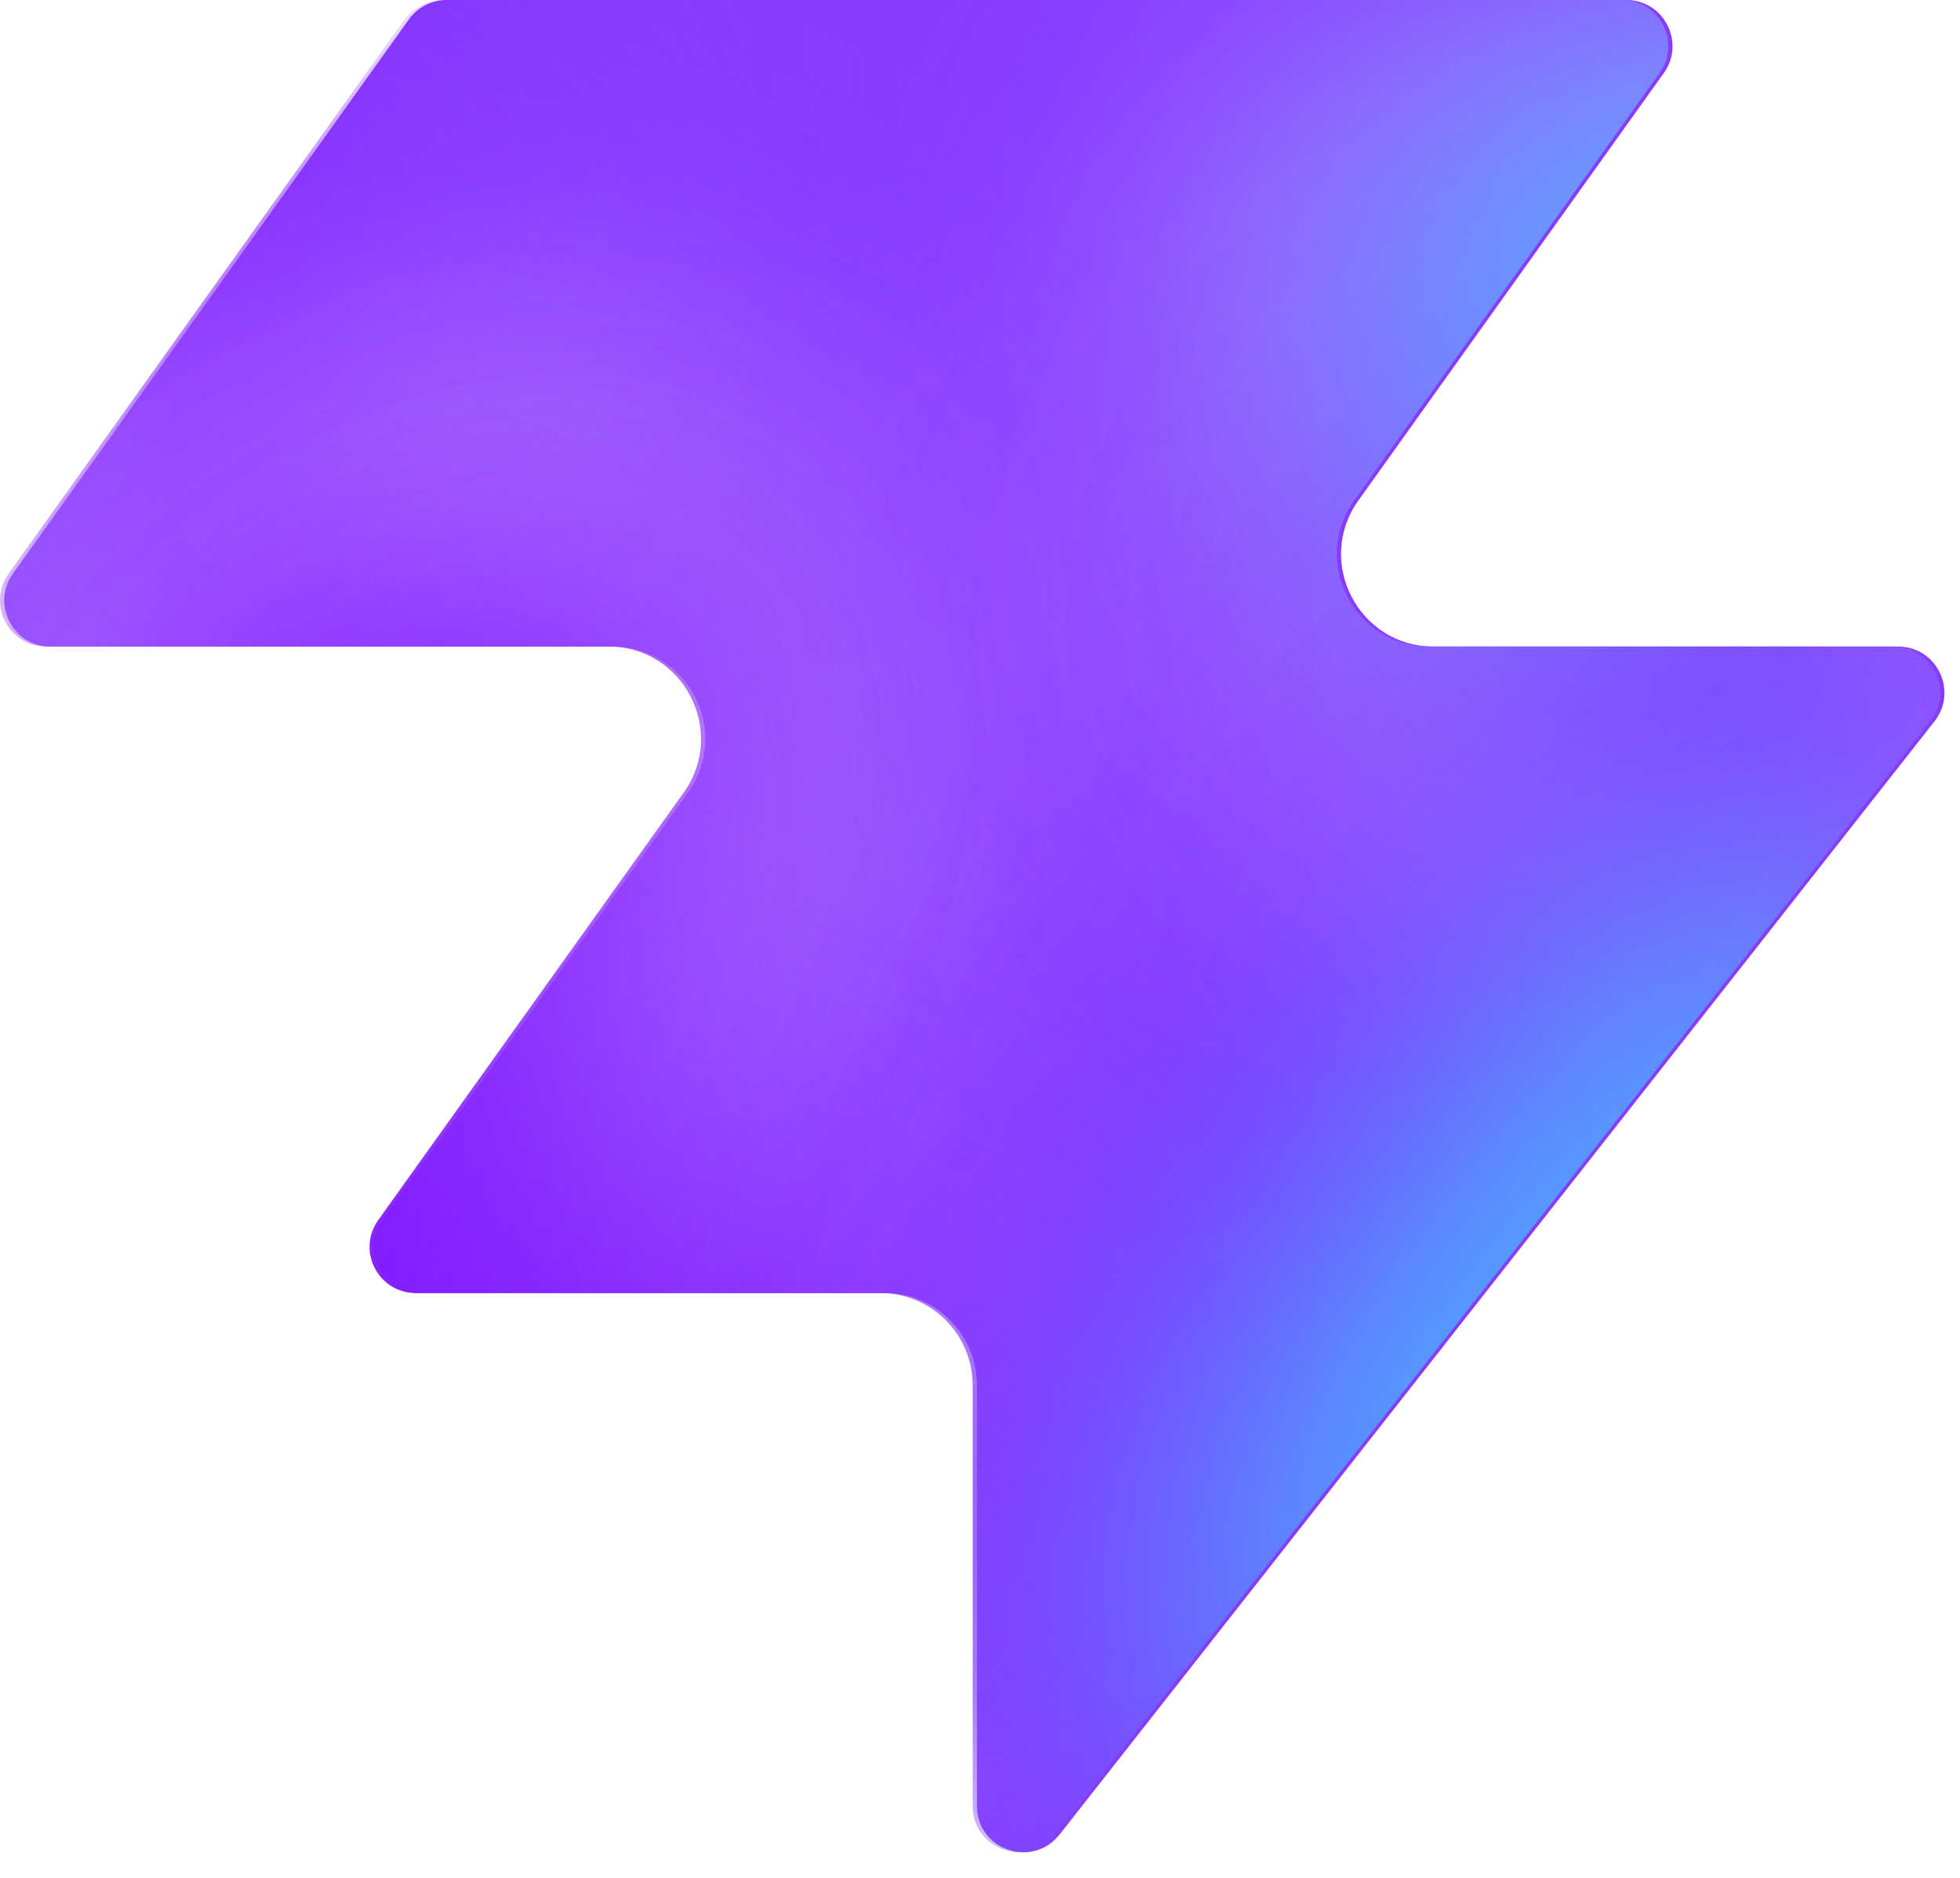
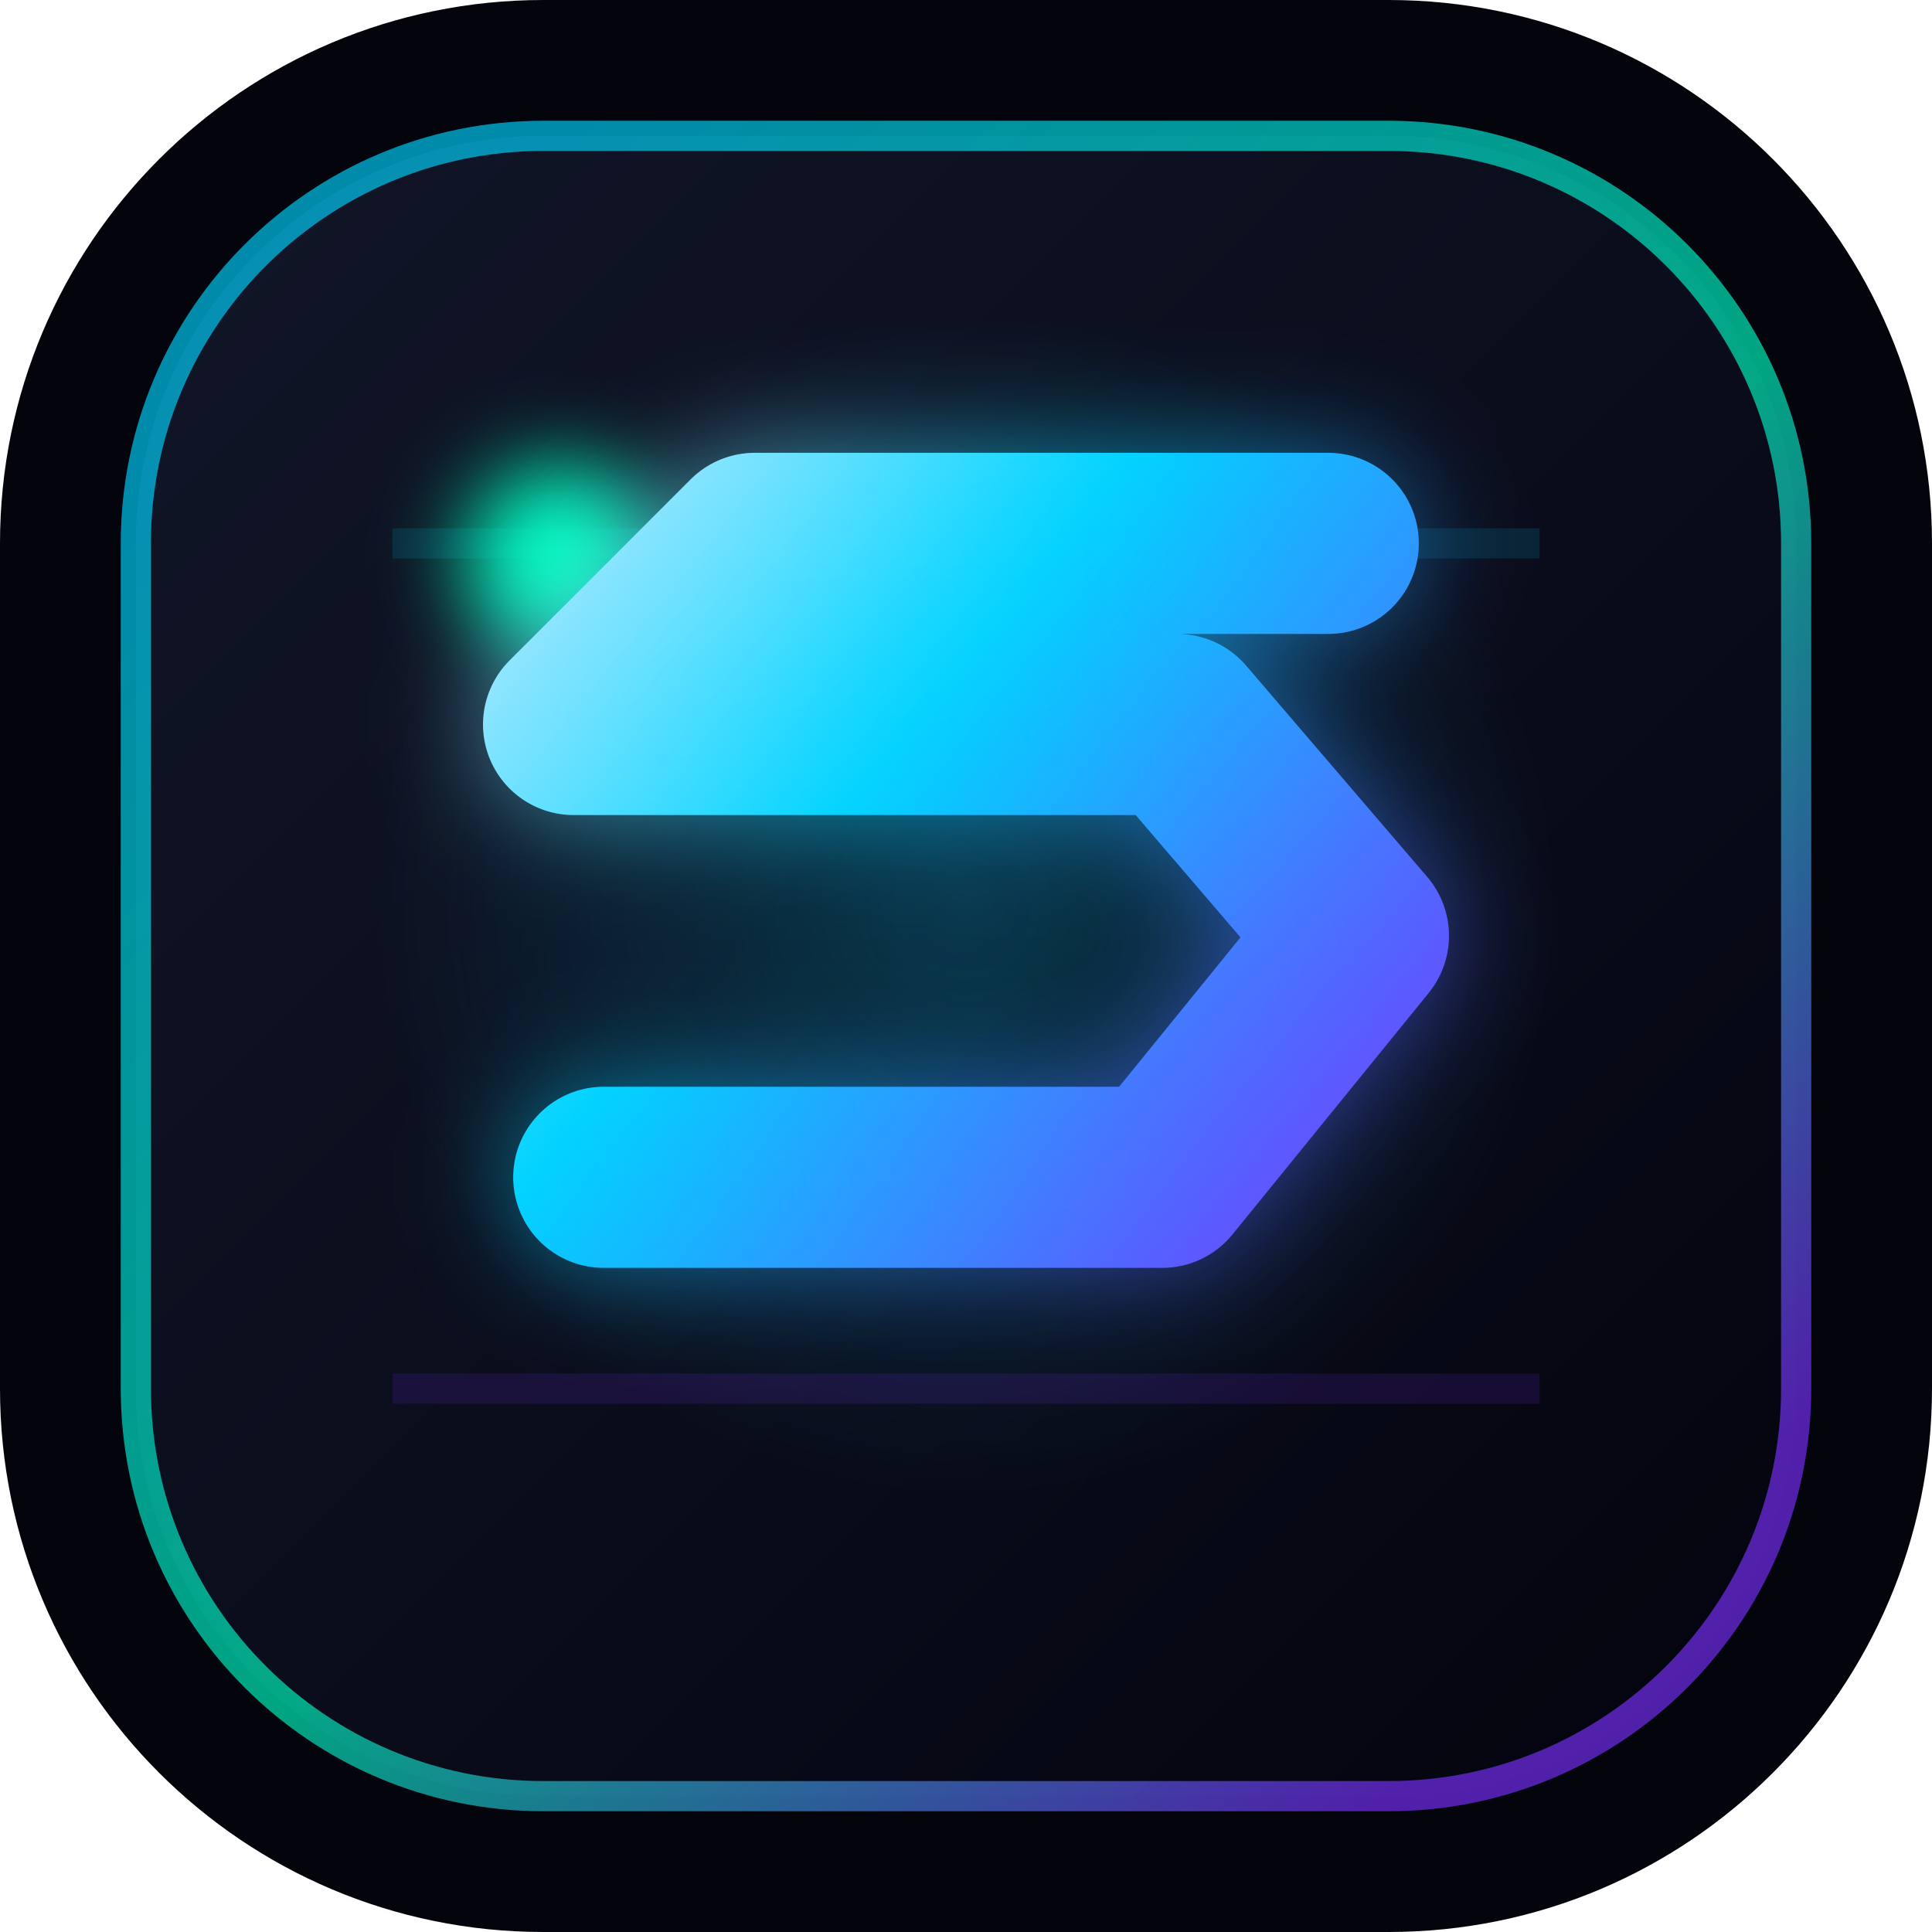
- <svg xmlns="http://www.w3.org/2000/svg" width="48" height="46" fill="none" viewBox="0 0 48 46">
-   <path fill="#863bff" d="M25.946 44.938c-.664.845-2.021.375-2.021-.698V33.937a2.26 2.26 0 0 0-2.262-2.262H10.287c-.92 0-1.456-1.04-.92-1.788l7.48-10.471c1.07-1.497 0-3.578-1.842-3.578H1.237c-.92 0-1.456-1.04-.92-1.788L10.013.474c.214-.297.556-.474.92-.474h28.894c.92 0 1.456 1.04.92 1.788l-7.48 10.471c-1.07 1.498 0 3.579 1.842 3.579h11.377c.943 0 1.473 1.088.89 1.83L25.947 44.94z" style="fill:#863bff;fill:color(display-p3 .525 .23 1);fill-opacity:1" />
-   <mask id="a" width="48" height="46" x="0" y="0" maskUnits="userSpaceOnUse" style="mask-type:alpha">
-     <path fill="#000" d="M25.842 44.938c-.664.844-2.021.375-2.021-.698V33.937a2.26 2.26 0 0 0-2.262-2.262H10.183c-.92 0-1.456-1.04-.92-1.788l7.48-10.471c1.07-1.498 0-3.579-1.842-3.579H1.133c-.92 0-1.456-1.04-.92-1.787L9.91.473c.214-.297.556-.474.92-.474h28.894c.92 0 1.456 1.04.92 1.788l-7.48 10.471c-1.07 1.498 0 3.578 1.842 3.578h11.377c.943 0 1.473 1.088.89 1.832L25.843 44.94z" style="fill:#000;fill-opacity:1" />
-   </mask>
-   <g mask="url(#a)">
-     <g filter="url(#b)">
-       <ellipse cx="5.508" cy="14.704" fill="#ede6ff" rx="5.508" ry="14.704" style="fill:#ede6ff;fill:color(display-p3 .927 .903 1);fill-opacity:1" transform="matrix(.00324 1 1 -.00324 -4.47 31.516)" />
-     </g>
-     <g filter="url(#c)">
-       <ellipse cx="10.399" cy="29.851" fill="#ede6ff" rx="10.399" ry="29.851" style="fill:#ede6ff;fill:color(display-p3 .927 .903 1);fill-opacity:1" transform="matrix(.00324 1 1 -.00324 -39.328 7.883)" />
-     </g>
-     <g filter="url(#d)">
-       <ellipse cx="5.508" cy="30.487" fill="#7e14ff" rx="5.508" ry="30.487" style="fill:#7e14ff;fill:color(display-p3 .492 .077 1);fill-opacity:1" transform="rotate(89.814 -25.913 -14.639)scale(1 -1)" />
-     </g>
-     <g filter="url(#e)">
-       <ellipse cx="5.508" cy="30.599" fill="#7e14ff" rx="5.508" ry="30.599" style="fill:#7e14ff;fill:color(display-p3 .492 .077 1);fill-opacity:1" transform="rotate(89.814 -32.644 -3.334)scale(1 -1)" />
-     </g>
-     <g filter="url(#f)">
-       <ellipse cx="5.508" cy="30.599" fill="#7e14ff" rx="5.508" ry="30.599" style="fill:#7e14ff;fill:color(display-p3 .492 .077 1);fill-opacity:1" transform="matrix(.00324 1 1 -.00324 -34.34 30.47)" />
-     </g>
-     <g filter="url(#g)">
-       <ellipse cx="14.072" cy="22.078" fill="#ede6ff" rx="14.072" ry="22.078" style="fill:#ede6ff;fill:color(display-p3 .927 .903 1);fill-opacity:1" transform="rotate(93.35 24.506 48.493)scale(-1 1)" />
-     </g>
-     <g filter="url(#h)">
-       <ellipse cx="3.47" cy="21.501" fill="#7e14ff" rx="3.47" ry="21.501" style="fill:#7e14ff;fill:color(display-p3 .492 .077 1);fill-opacity:1" transform="rotate(89.009 28.708 47.59)scale(-1 1)" />
-     </g>
-     <g filter="url(#i)">
-       <ellipse cx="3.47" cy="21.501" fill="#7e14ff" rx="3.47" ry="21.501" style="fill:#7e14ff;fill:color(display-p3 .492 .077 1);fill-opacity:1" transform="rotate(89.009 28.708 47.59)scale(-1 1)" />
-     </g>
-     <g filter="url(#j)">
-       <ellipse cx=".387" cy="8.972" fill="#7e14ff" rx="4.407" ry="29.108" style="fill:#7e14ff;fill:color(display-p3 .492 .077 1);fill-opacity:1" transform="rotate(39.51 .387 8.972)" />
-     </g>
-     <g filter="url(#k)">
-       <ellipse cx="47.523" cy="-6.092" fill="#7e14ff" rx="4.407" ry="29.108" style="fill:#7e14ff;fill:color(display-p3 .492 .077 1);fill-opacity:1" transform="rotate(37.892 47.523 -6.092)" />
-     </g>
-     <g filter="url(#l)">
-       <ellipse cx="41.412" cy="6.333" fill="#47bfff" rx="5.971" ry="9.665" style="fill:#47bfff;fill:color(display-p3 .28 .748 1);fill-opacity:1" transform="rotate(37.892 41.412 6.333)" />
-     </g>
-     <g filter="url(#m)">
-       <ellipse cx="-1.879" cy="38.332" fill="#7e14ff" rx="4.407" ry="29.108" style="fill:#7e14ff;fill:color(display-p3 .492 .077 1);fill-opacity:1" transform="rotate(37.892 -1.88 38.332)" />
-     </g>
-     <g filter="url(#n)">
-       <ellipse cx="-1.879" cy="38.332" fill="#7e14ff" rx="4.407" ry="29.108" style="fill:#7e14ff;fill:color(display-p3 .492 .077 1);fill-opacity:1" transform="rotate(37.892 -1.88 38.332)" />
-     </g>
-     <g filter="url(#o)">
-       <ellipse cx="35.651" cy="29.907" fill="#7e14ff" rx="4.407" ry="29.108" style="fill:#7e14ff;fill:color(display-p3 .492 .077 1);fill-opacity:1" transform="rotate(37.892 35.651 29.907)" />
-     </g>
-     <g filter="url(#p)">
-       <ellipse cx="38.418" cy="32.4" fill="#47bfff" rx="5.971" ry="15.297" style="fill:#47bfff;fill:color(display-p3 .28 .748 1);fill-opacity:1" transform="rotate(37.892 38.418 32.4)" />
-     </g>
-   </g>
+ <svg xmlns="http://www.w3.org/2000/svg" width="64" height="64" viewBox="0 0 64 64" fill="none">
  <defs>
-     <filter id="b" width="60.045" height="41.654" x="-19.77" y="16.149" color-interpolation-filters="sRGB" filterUnits="userSpaceOnUse">
+     <linearGradient id="panel" x1="8" y1="8" x2="56" y2="56" gradientUnits="userSpaceOnUse">
+       <stop stop-color="#101527" />
+       <stop offset="1" stop-color="#050510" />
+     </linearGradient>
+     <linearGradient id="border" x1="12" y1="10" x2="52" y2="54" gradientUnits="userSpaceOnUse">
+       <stop stop-color="#00D4FF" />
+       <stop offset="0.55" stop-color="#00FCC0" />
+       <stop offset="1" stop-color="#7B2FFF" />
+     </linearGradient>
+     <linearGradient id="mark" x1="18" y1="18" x2="47" y2="42" gradientUnits="userSpaceOnUse">
+       <stop stop-color="#A8E8FF" />
+       <stop offset="0.35" stop-color="#00D4FF" />
+       <stop offset="1" stop-color="#7B2FFF" />
+     </linearGradient>
+     <radialGradient id="ambient" cx="0" cy="0" r="1" gradientUnits="userSpaceOnUse" gradientTransform="translate(32 30) rotate(90) scale(28)">
+       <stop stop-color="#00D4FF" stop-opacity="0.24" />
+       <stop offset="0.7" stop-color="#00D4FF" stop-opacity="0" />
+     </radialGradient>
+     <filter id="glow" x="8" y="8" width="48" height="48" filterUnits="userSpaceOnUse" color-interpolation-filters="sRGB">
      <feFlood flood-opacity="0" result="BackgroundImageFix" />
      <feBlend in="SourceGraphic" in2="BackgroundImageFix" result="shape" />
-       <feGaussianBlur result="effect1_foregroundBlur_2002_17158" stdDeviation="7.659" />
+       <feGaussianBlur stdDeviation="1.8" result="blur" />
    </filter>
-     <filter id="c" width="90.34" height="51.437" x="-54.613" y="-7.533" color-interpolation-filters="sRGB" filterUnits="userSpaceOnUse">
+     <filter id="dotGlow" x="10" y="10" width="18" height="18" filterUnits="userSpaceOnUse" color-interpolation-filters="sRGB">
      <feFlood flood-opacity="0" result="BackgroundImageFix" />
      <feBlend in="SourceGraphic" in2="BackgroundImageFix" result="shape" />
-       <feGaussianBlur result="effect1_foregroundBlur_2002_17158" stdDeviation="7.659" />
-     </filter>
-     <filter id="d" width="79.355" height="29.4" x="-49.64" y="2.03" color-interpolation-filters="sRGB" filterUnits="userSpaceOnUse">
-       <feFlood flood-opacity="0" result="BackgroundImageFix" />
-       <feBlend in="SourceGraphic" in2="BackgroundImageFix" result="shape" />
-       <feGaussianBlur result="effect1_foregroundBlur_2002_17158" stdDeviation="4.596" />
-     </filter>
-     <filter id="e" width="79.579" height="29.4" x="-45.045" y="20.029" color-interpolation-filters="sRGB" filterUnits="userSpaceOnUse">
-       <feFlood flood-opacity="0" result="BackgroundImageFix" />
-       <feBlend in="SourceGraphic" in2="BackgroundImageFix" result="shape" />
-       <feGaussianBlur result="effect1_foregroundBlur_2002_17158" stdDeviation="4.596" />
-     </filter>
-     <filter id="f" width="79.579" height="29.4" x="-43.513" y="21.178" color-interpolation-filters="sRGB" filterUnits="userSpaceOnUse">
-       <feFlood flood-opacity="0" result="BackgroundImageFix" />
-       <feBlend in="SourceGraphic" in2="BackgroundImageFix" result="shape" />
-       <feGaussianBlur result="effect1_foregroundBlur_2002_17158" stdDeviation="4.596" />
-     </filter>
-     <filter id="g" width="74.749" height="58.852" x="15.756" y="-17.901" color-interpolation-filters="sRGB" filterUnits="userSpaceOnUse">
-       <feFlood flood-opacity="0" result="BackgroundImageFix" />
-       <feBlend in="SourceGraphic" in2="BackgroundImageFix" result="shape" />
-       <feGaussianBlur result="effect1_foregroundBlur_2002_17158" stdDeviation="7.659" />
-     </filter>
-     <filter id="h" width="61.377" height="25.362" x="23.548" y="2.284" color-interpolation-filters="sRGB" filterUnits="userSpaceOnUse">
-       <feFlood flood-opacity="0" result="BackgroundImageFix" />
-       <feBlend in="SourceGraphic" in2="BackgroundImageFix" result="shape" />
-       <feGaussianBlur result="effect1_foregroundBlur_2002_17158" stdDeviation="4.596" />
-     </filter>
-     <filter id="i" width="61.377" height="25.362" x="23.548" y="2.284" color-interpolation-filters="sRGB" filterUnits="userSpaceOnUse">
-       <feFlood flood-opacity="0" result="BackgroundImageFix" />
-       <feBlend in="SourceGraphic" in2="BackgroundImageFix" result="shape" />
-       <feGaussianBlur result="effect1_foregroundBlur_2002_17158" stdDeviation="4.596" />
-     </filter>
-     <filter id="j" width="56.045" height="63.649" x="-27.636" y="-22.853" color-interpolation-filters="sRGB" filterUnits="userSpaceOnUse">
-       <feFlood flood-opacity="0" result="BackgroundImageFix" />
-       <feBlend in="SourceGraphic" in2="BackgroundImageFix" result="shape" />
-       <feGaussianBlur result="effect1_foregroundBlur_2002_17158" stdDeviation="4.596" />
-     </filter>
-     <filter id="k" width="54.814" height="64.646" x="20.116" y="-38.415" color-interpolation-filters="sRGB" filterUnits="userSpaceOnUse">
-       <feFlood flood-opacity="0" result="BackgroundImageFix" />
-       <feBlend in="SourceGraphic" in2="BackgroundImageFix" result="shape" />
-       <feGaussianBlur result="effect1_foregroundBlur_2002_17158" stdDeviation="4.596" />
-     </filter>
-     <filter id="l" width="33.541" height="35.313" x="24.641" y="-11.323" color-interpolation-filters="sRGB" filterUnits="userSpaceOnUse">
-       <feFlood flood-opacity="0" result="BackgroundImageFix" />
-       <feBlend in="SourceGraphic" in2="BackgroundImageFix" result="shape" />
-       <feGaussianBlur result="effect1_foregroundBlur_2002_17158" stdDeviation="4.596" />
-     </filter>
-     <filter id="m" width="54.814" height="64.646" x="-29.286" y="6.009" color-interpolation-filters="sRGB" filterUnits="userSpaceOnUse">
-       <feFlood flood-opacity="0" result="BackgroundImageFix" />
-       <feBlend in="SourceGraphic" in2="BackgroundImageFix" result="shape" />
-       <feGaussianBlur result="effect1_foregroundBlur_2002_17158" stdDeviation="4.596" />
-     </filter>
-     <filter id="n" width="54.814" height="64.646" x="-29.286" y="6.009" color-interpolation-filters="sRGB" filterUnits="userSpaceOnUse">
-       <feFlood flood-opacity="0" result="BackgroundImageFix" />
-       <feBlend in="SourceGraphic" in2="BackgroundImageFix" result="shape" />
-       <feGaussianBlur result="effect1_foregroundBlur_2002_17158" stdDeviation="4.596" />
-     </filter>
-     <filter id="o" width="54.814" height="64.646" x="8.244" y="-2.416" color-interpolation-filters="sRGB" filterUnits="userSpaceOnUse">
-       <feFlood flood-opacity="0" result="BackgroundImageFix" />
-       <feBlend in="SourceGraphic" in2="BackgroundImageFix" result="shape" />
-       <feGaussianBlur result="effect1_foregroundBlur_2002_17158" stdDeviation="4.596" />
-     </filter>
-     <filter id="p" width="39.409" height="43.623" x="18.713" y="10.588" color-interpolation-filters="sRGB" filterUnits="userSpaceOnUse">
-       <feFlood flood-opacity="0" result="BackgroundImageFix" />
-       <feBlend in="SourceGraphic" in2="BackgroundImageFix" result="shape" />
-       <feGaussianBlur result="effect1_foregroundBlur_2002_17158" stdDeviation="4.596" />
+       <feGaussianBlur stdDeviation="1.4" result="blur" />
    </filter>
  </defs>
+   <rect width="64" height="64" rx="18" fill="#04040D" />
+   <rect x="4.5" y="4.5" width="55" height="55" rx="13.5" fill="url(#panel)" stroke="url(#border)" stroke-opacity="0.65" />
+   <rect x="9" y="9" width="46" height="46" rx="11" fill="url(#ambient)" opacity="0.9" />
+   <path d="M13 18H51" stroke="#00D4FF" stroke-opacity="0.12" />
+   <path d="M13 46H51" stroke="#7B2FFF" stroke-opacity="0.14" />
+   <g filter="url(#dotGlow)">
+     <circle cx="18.5" cy="18.5" r="3.1" fill="#00FCC0" />
+   </g>
+   <path d="M44 18H25L19 24L39 24L45 31L38.5 39H20" stroke="url(#mark)" stroke-width="6" stroke-linecap="round" stroke-linejoin="round" />
+   <path d="M44 18H25L19 24L39 24L45 31L38.5 39H20" stroke="url(#mark)" stroke-opacity="0.55" stroke-width="6" stroke-linecap="round" stroke-linejoin="round" filter="url(#glow)" />
</svg>
